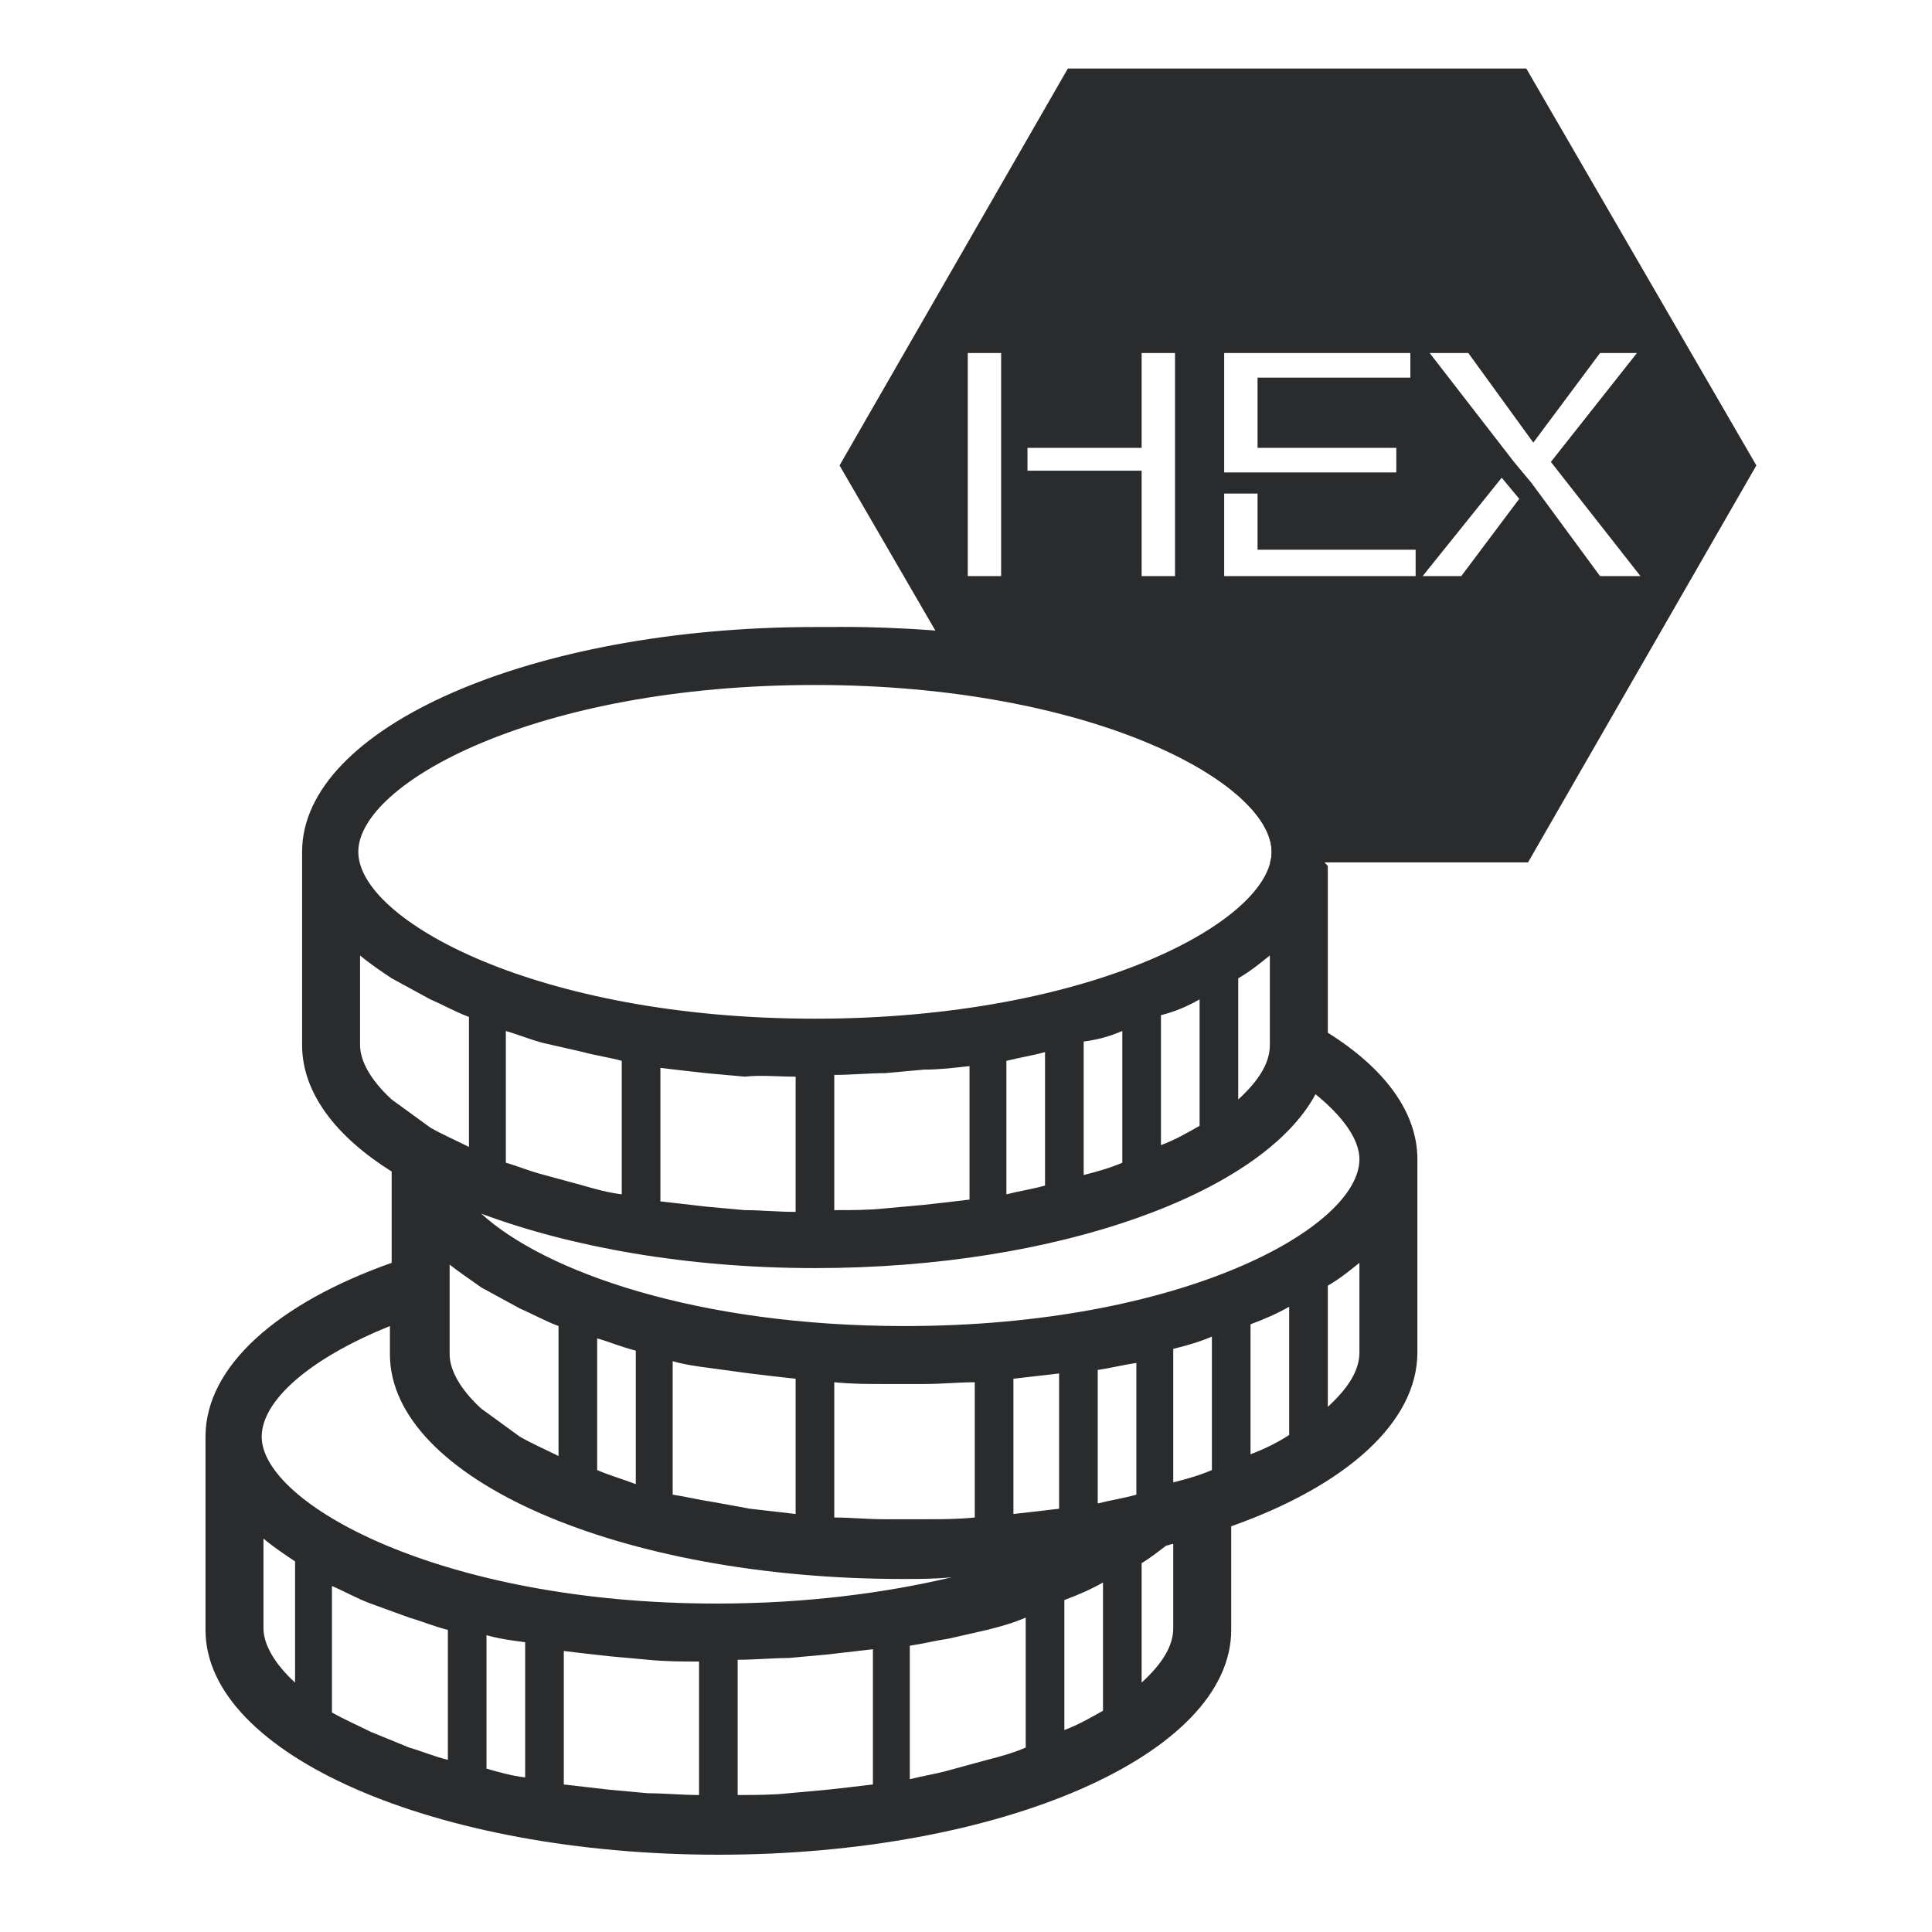
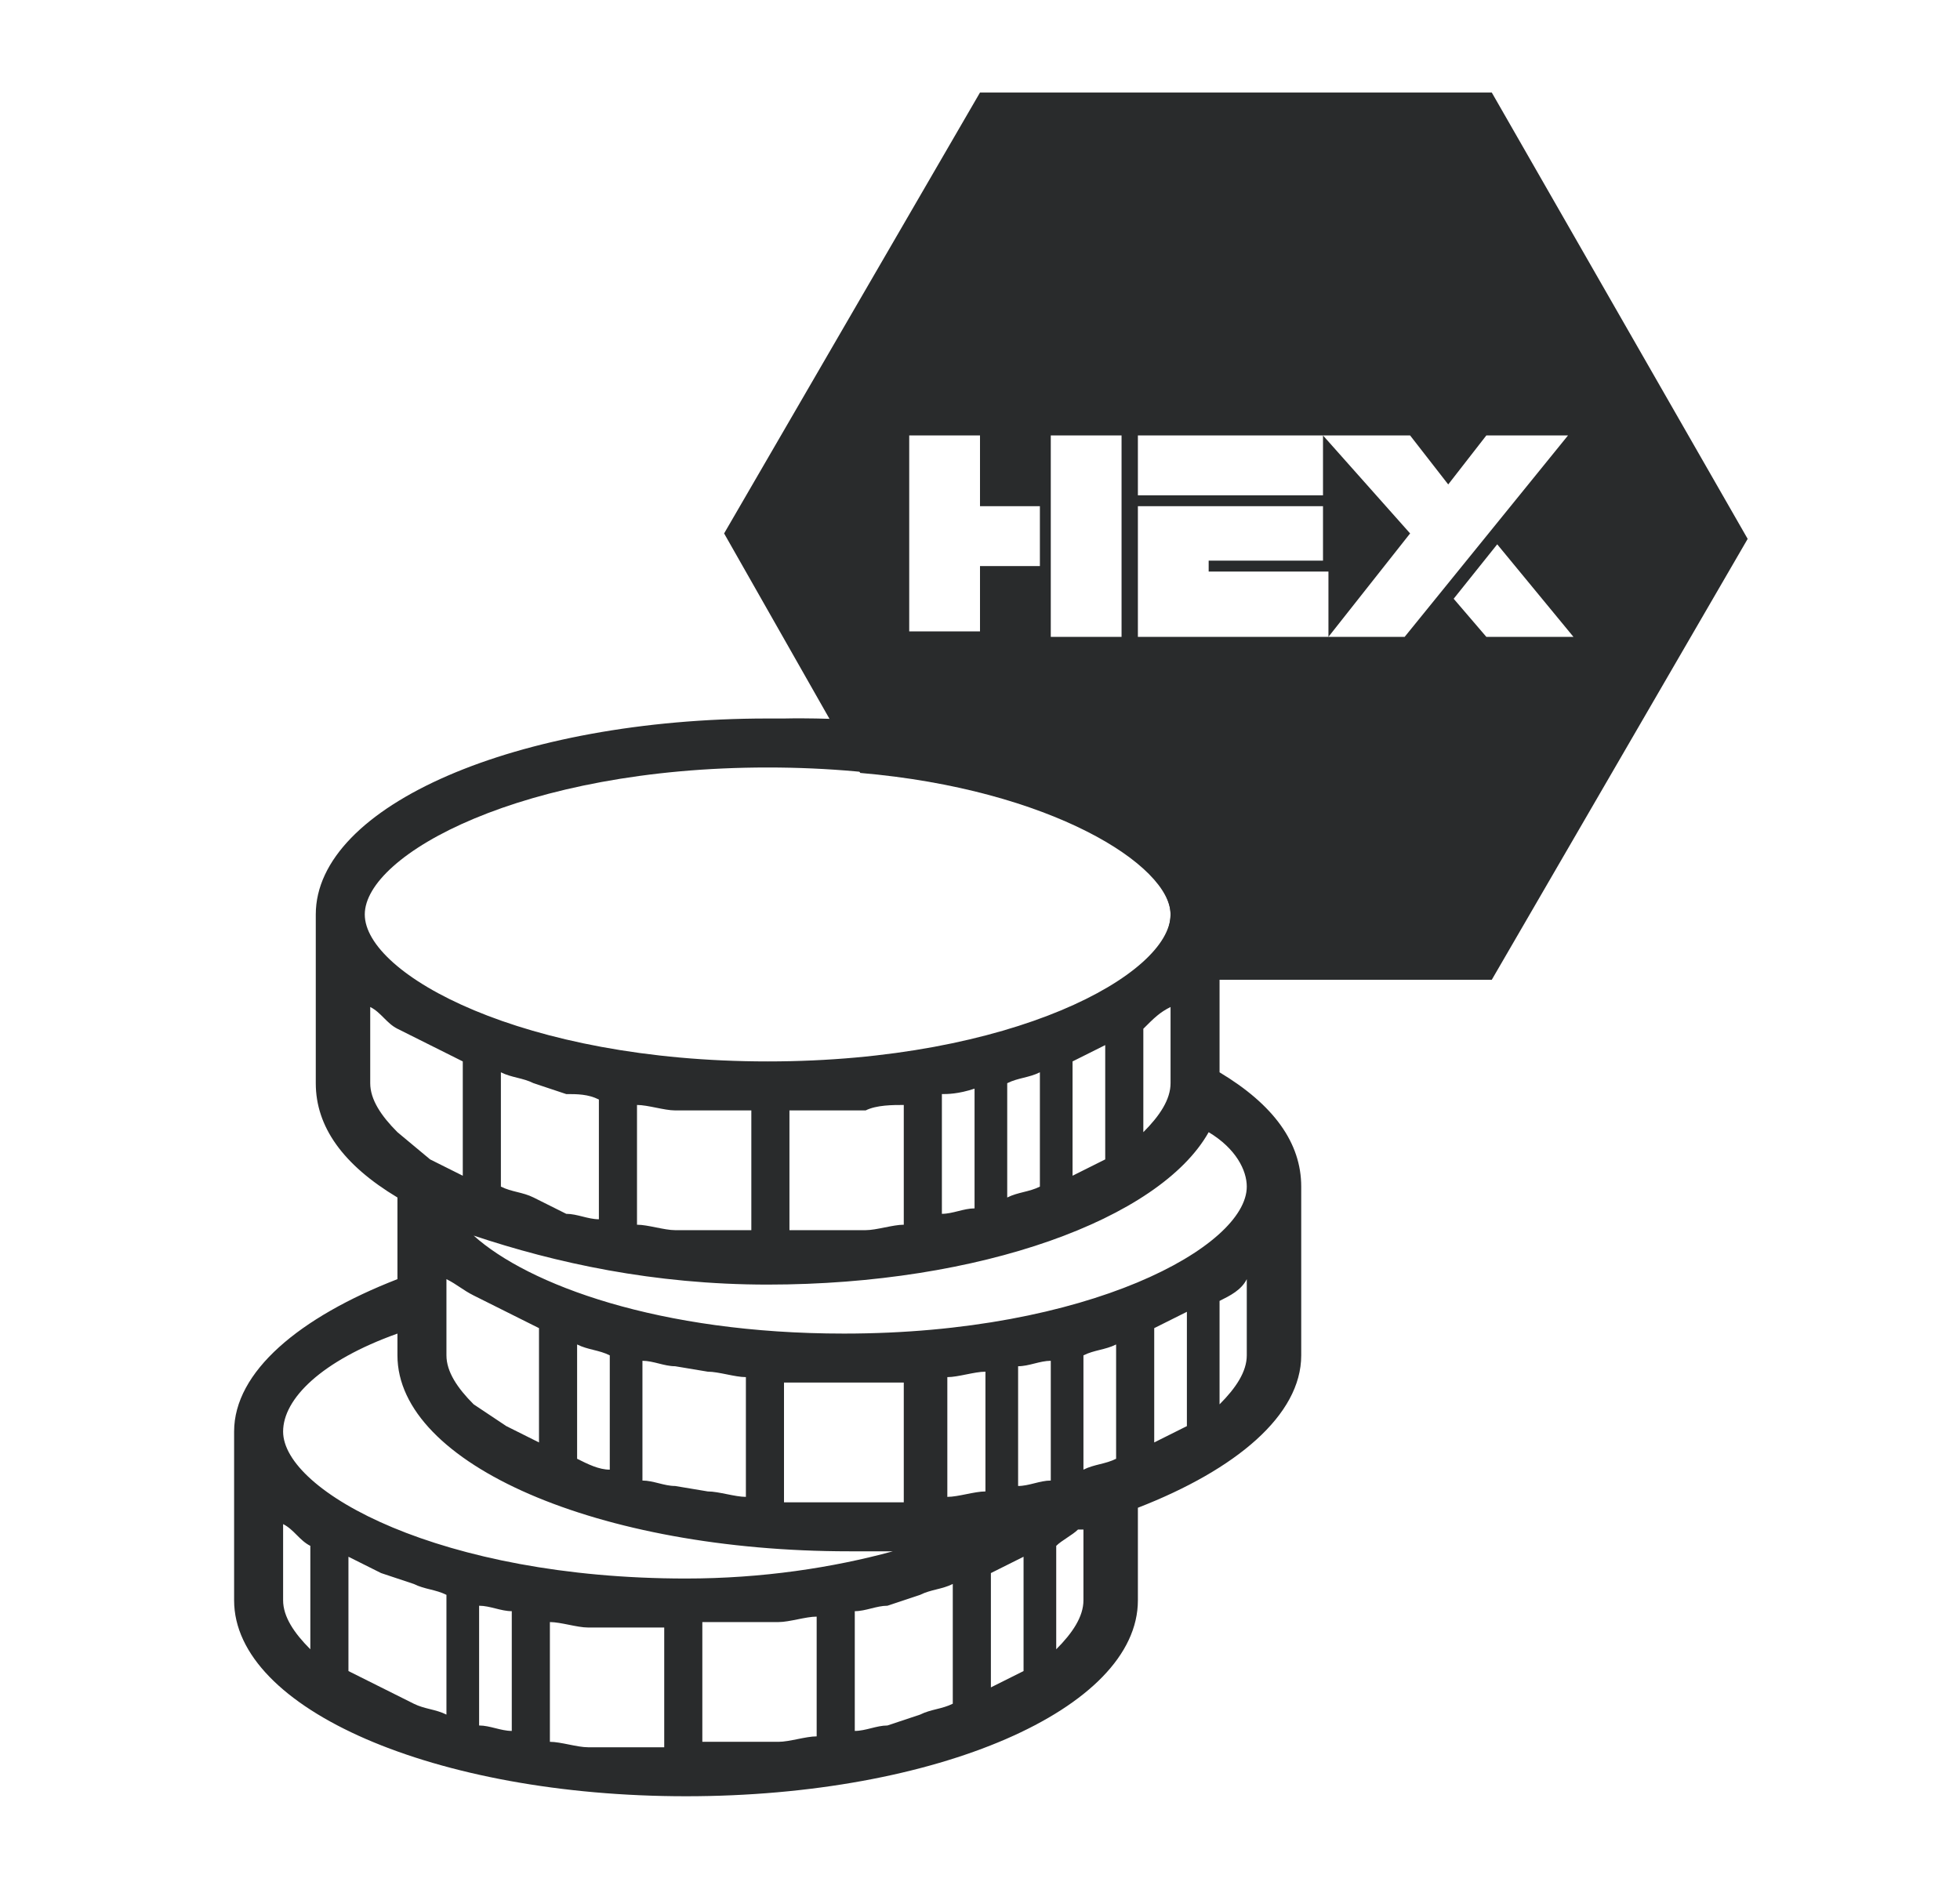
- <svg xmlns="http://www.w3.org/2000/svg" version="1.2" baseProfile="tiny" id="Layer_1" x="0px" y="0px" viewBox="0 0 110 110" xml:space="preserve">
+ <svg xmlns="http://www.w3.org/2000/svg" version="1.2" baseProfile="tiny" id="Layer_1" x="0px" y="0px" viewBox="0 0 36 34.7" xml:space="preserve">
  <style type="text/css">
	.hex-coin-stack{fill:#292B2C;}
</style>
-   <path class="hex-coin-stack" d="M65.9,39c-5.9-3.6-18.6-3.3-18.6-3.3c-0.3,0-0.6,0-0.9,0c-16.1,0-29.2,5.7-29.2,12.8c0,2,0,9,0,11c0,2.7,1.9,5.2,5.1,7.2  c0,1.2,0,3.2,0,5.2c-6.5,2.3-10.6,5.9-10.6,9.9c0,2,0,9,0,11c0,7.1,13.1,12.8,29.2,12.8c16.1,0,29.2-5.7,29.2-12.8c0-1,0-3.5,0-5.9  c6.5-2.3,10.6-5.9,10.6-9.9c0-2,0-9,0-11c0-2.7-1.9-5.2-5.1-7.2c0-2.2,0-7.2,0-9.5 M46.4,39c15.8,0,26,5.6,26,9.5S62.2,58,46.4,58  s-26-5.6-26-9.5S30.5,39,46.4,39z M72.3,54.4v5.1c0,1-0.6,2-1.8,3.1v-6.9C71.2,55.3,71.8,54.8,72.3,54.4z M68.3,56.9v7.2  c-0.7,0.4-1.4,0.8-2.2,1.1v-7.4C66.9,57.6,67.6,57.3,68.3,56.9z M63.9,58.7v7.5c-0.7,0.3-1.4,0.5-2.2,0.7v-7.6  C62.5,59.2,63.2,59,63.9,58.7z M59.5,59.9v7.6c-0.7,0.2-1.4,0.3-2.2,0.5v-7.6C58.1,60.2,58.8,60.1,59.5,59.9z M55.2,60.7v7.6  c-0.8,0.1-1.7,0.2-2.6,0.3l-2.2,0.2c-0.9,0.1-1.9,0.1-2.9,0.1v-7.7c1,0,2-0.1,2.9-0.1l2.2-0.2C53.5,60.9,54.3,60.8,55.2,60.7z   M45.3,61.3v7.7c-1,0-2-0.1-2.9-0.1l-2.2-0.2c-0.9-0.1-1.7-0.2-2.6-0.3v-7.6c0.8,0.1,1.7,0.2,2.6,0.3l2.2,0.2  C43.3,61.2,44.3,61.3,45.3,61.3z M35.4,60.4V68c-0.8-0.1-1.5-0.3-2.2-0.5L31,66.9c-0.8-0.2-1.5-0.5-2.2-0.7v-7.5  c0.7,0.2,1.4,0.5,2.2,0.7l2.2,0.5C33.9,60.1,34.7,60.2,35.4,60.4z M22.3,62.6c-1.2-1.1-1.8-2.2-1.8-3.1v-5.1  c0.6,0.5,1.2,0.9,1.8,1.3l2.2,1.2c0.7,0.3,1.4,0.7,2.2,1v7.4c-0.8-0.4-1.5-0.7-2.2-1.1L22.3,62.6z M27.4,73.3l2.2,1.2  c0.7,0.3,1.4,0.7,2.2,1v7.4c-0.8-0.4-1.5-0.7-2.2-1.1l-2.2-1.6c-1.2-1.1-1.8-2.2-1.8-3.1v-5.1C26.1,72.4,26.7,72.8,27.4,73.3z   M16.8,95.8c-1.2-1.1-1.8-2.2-1.8-3.1v-5.1c0.6,0.5,1.2,0.9,1.8,1.3V95.8z M25.5,100.2c-0.8-0.2-1.5-0.5-2.2-0.7l-2.2-0.9  c-0.8-0.4-1.5-0.7-2.2-1.1v-7.2c0.7,0.3,1.4,0.7,2.2,1l2.2,0.8c0.7,0.2,1.4,0.5,2.2,0.7V100.2z M29.9,101.2  c-0.8-0.1-1.5-0.3-2.2-0.5v-7.6c0.7,0.2,1.4,0.3,2.2,0.4V101.2z M39.8,102.2c-1,0-2-0.1-2.9-0.1l-2.2-0.2c-0.9-0.1-1.7-0.2-2.6-0.3  V94c0.8,0.1,1.7,0.2,2.6,0.3l2.2,0.2c1,0.1,1.9,0.1,2.9,0.1V102.2z M14.9,81.8c0-2,2.6-4.4,7.3-6.3c0,0.7,0,1.2,0,1.6  c0,7.1,13.1,12.8,29.2,12.8c0.9,0,1.9,0,2.8-0.1c-3.8,0.9-8.3,1.5-13.4,1.5C25.1,91.3,14.9,85.6,14.9,81.8z M34,83.7v-7.5  c0.7,0.2,1.4,0.5,2.2,0.7v7.6C35.4,84.2,34.7,84,34,83.7z M38.3,85.1v-7.6c0.7,0.2,1.4,0.3,2.2,0.4l2.2,0.3c0.8,0.1,1.7,0.2,2.6,0.3  v7.7c-0.9-0.1-1.7-0.2-2.6-0.3l-2.2-0.4C39.8,85.4,39,85.2,38.3,85.1z M47.5,86.4v-7.7c1,0.1,1.9,0.1,2.9,0.1h2.2c1,0,2-0.1,2.9-0.1  v7.7c-1,0.1-1.9,0.1-2.9,0.1h-2.2C49.4,86.5,48.4,86.4,47.5,86.4z M49.7,101.6c-0.8,0.1-1.7,0.2-2.6,0.3l-2.2,0.2  c-0.9,0.1-1.9,0.1-2.9,0.1v-7.7c1,0,2-0.1,2.9-0.1l2.2-0.2c0.9-0.1,1.7-0.2,2.6-0.3V101.6z M58.4,99.5c-0.7,0.3-1.4,0.5-2.2,0.7  l-2.2,0.6c-0.7,0.2-1.4,0.3-2.2,0.5v-7.6c0.7-0.1,1.5-0.3,2.2-0.4l2.2-0.5c0.8-0.2,1.5-0.4,2.2-0.7V99.5z M60.3,85.9  c-0.8,0.1-1.7,0.2-2.6,0.3v-7.7c0.9-0.1,1.7-0.2,2.6-0.3V85.9z M62.8,97.4c-0.7,0.4-1.4,0.8-2.2,1.1v-7.4c0.8-0.3,1.5-0.6,2.2-1  V97.4z M64.7,85.1c-0.7,0.2-1.4,0.3-2.2,0.5v-7.6c0.7-0.1,1.5-0.3,2.2-0.4V85.1z M66.8,92.7L66.8,92.7c0,1-0.6,2-1.8,3.1V89  c0.5-0.3,1-0.7,1.4-1c0.1,0,0.3-0.1,0.4-0.1V92.7z M69,83.7c-0.7,0.3-1.4,0.5-2.2,0.7v-7.6c0.8-0.2,1.5-0.4,2.2-0.7V83.7z   M73.4,81.7c-0.6,0.4-1.4,0.8-2.2,1.1v-7.4c0.8-0.3,1.5-0.6,2.2-1V81.7z M77.4,77c0,1-0.6,2-1.8,3.1v-6.9c0.7-0.4,1.3-0.9,1.8-1.3  V77z M77.4,66c0,3.9-10.1,9.5-25.9,9.5c-11.8,0-20.5-3.1-24.1-6.4c5.1,1.9,11.7,3.1,19,3.1c13.9,0,25.5-4.3,28.5-9.9  C76.5,63.6,77.4,64.9,77.4,66z" />
-   <path class="hex-coin-stack" d="M86.9,3.9H60.8L47.8,26.5l7.6,13.1c10.6,1.6,17,5.8,17,8.9c0,0.2,0,0.4-0.1,0.6h14.7L100,26.5L86.9,3.9z M69.7,20.1h10.6  v1.4h-8.7v4h7.9v1.4h-5.3v0h-4.5V20.1z M57,26.8L57,26.8l0,6h-1.9V20.1H57v5.4h0V26.8z M66.9,32.8H65v-6h-6.5v-1.3H65v-5.4h1.9V32.8  z M80.6,32.8H69.7v-4.7h1.9v3.2h9V32.8z M83.2,32.8H81l4.5-5.6l1,1.2L83.2,32.8z M87.2,27.5l-1-1.2l-4.8-6.2h2.2l3.7,5.1h0l3.8-5.1  h2.1l-4.9,6.2l5.1,6.5h-2.3L87.2,27.5z" />
+   <path class="hex-coin-stack" d="M19.7,14.1c-1.7-1-5.3-0.9-5.3-0.9c-0.1,0-0.2,0-0.3,0c-4.6,0-8.3,1.6-8.3,3.6c0,0.6,0,2.6,0,3.1c0,0.8,0.5,1.5,1.5,2.1  c0,0.3,0,0.9,0,1.5c-1.8,0.7-3,1.7-3,2.8c0,0.6,0,2.6,0,3.1c0,2,3.7,3.6,8.3,3.6s8.3-1.6,8.3-3.6c0-0.3,0-1,0-1.7  c1.8-0.7,3-1.7,3-2.8c0-0.6,0-2.6,0-3.1c0-0.8-0.5-1.5-1.5-2.1c0-0.6,0-2,0-2.7 M14.1,14.1c4.5,0,7.4,1.6,7.4,2.7s-2.9,2.7-7.4,2.7  s-7.4-1.6-7.4-2.7S9.6,14.1,14.1,14.1z M21.5,18.5v1.4c0,0.3-0.2,0.6-0.5,0.9v-1.9C21.2,18.7,21.3,18.6,21.5,18.5z M20.3,19.2v2.1  c-0.2,0.1-0.4,0.2-0.6,0.3v-2.1C19.9,19.4,20.1,19.3,20.3,19.2z M19.1,19.7v2.1c-0.2,0.1-0.4,0.1-0.6,0.2v-2.1  C18.7,19.8,18.9,19.8,19.1,19.7z M17.9,20v2.2c-0.2,0-0.4,0.1-0.6,0.1v-2.2C17.4,20.1,17.6,20.1,17.9,20z M16.6,20.3v2.2  c-0.2,0-0.5,0.1-0.7,0.1h-0.6c-0.3,0-0.5,0-0.8,0v-2.2c0.3,0,0.6,0,0.8,0h0.6C16.1,20.3,16.4,20.3,16.6,20.3z M13.8,20.4v2.2  c-0.3,0-0.6,0-0.8,0h-0.6c-0.2,0-0.5-0.1-0.7-0.1v-2.2c0.2,0,0.5,0.1,0.7,0.1H13C13.2,20.4,13.5,20.4,13.8,20.4z M11,20.2v2.2  c-0.2,0-0.4-0.1-0.6-0.1L9.8,22c-0.2-0.1-0.4-0.1-0.6-0.2v-2.1c0.2,0.1,0.4,0.1,0.6,0.2l0.6,0.2C10.6,20.1,10.8,20.1,11,20.2z   M7.3,20.8c-0.3-0.3-0.5-0.6-0.5-0.9v-1.4c0.2,0.1,0.3,0.3,0.5,0.4l0.6,0.3c0.2,0.1,0.4,0.2,0.6,0.3v2.1c-0.2-0.1-0.4-0.2-0.6-0.3  L7.3,20.8z M8.7,23.8l0.6,0.3c0.2,0.1,0.4,0.2,0.6,0.3v2.1c-0.2-0.1-0.4-0.2-0.6-0.3l-0.6-0.4c-0.3-0.3-0.5-0.6-0.5-0.9v-1.4  C8.4,23.6,8.5,23.7,8.7,23.8z M5.7,30.3c-0.3-0.3-0.5-0.6-0.5-0.9V28c0.2,0.1,0.3,0.3,0.5,0.4V30.3z M8.2,31.5  c-0.2-0.1-0.4-0.1-0.6-0.2L7,31c-0.2-0.1-0.4-0.2-0.6-0.3v-2.1c0.2,0.1,0.4,0.2,0.6,0.3l0.6,0.2c0.2,0.1,0.4,0.1,0.6,0.2V31.5z   M9.4,31.8c-0.2,0-0.4-0.1-0.6-0.1v-2.2c0.2,0,0.4,0.1,0.6,0.1V31.8z M12.2,32.1c-0.3,0-0.6,0-0.8,0h-0.6c-0.2,0-0.5-0.1-0.7-0.1  v-2.2c0.2,0,0.5,0.1,0.7,0.1h0.6c0.3,0,0.5,0,0.8,0V32.1z M5.2,26.3c0-0.6,0.7-1.3,2.1-1.8c0,0.2,0,0.3,0,0.4c0,2,3.7,3.6,8.3,3.6  c0.3,0,0.5,0,0.8,0C15.3,28.8,14,29,12.6,29C8.1,29,5.2,27.4,5.2,26.3z M10.6,26.8v-2.1c0.2,0.1,0.4,0.1,0.6,0.2V27  C11,27,10.8,26.9,10.6,26.8z M11.8,27.2V25c0.2,0,0.4,0.1,0.6,0.1l0.6,0.1c0.2,0,0.5,0.1,0.7,0.1v2.2c-0.2,0-0.5-0.1-0.7-0.1  l-0.6-0.1C12.2,27.3,12,27.2,11.8,27.2z M14.4,27.6v-2.2c0.3,0,0.5,0,0.8,0h0.6c0.3,0,0.6,0,0.8,0v2.2c-0.3,0-0.5,0-0.8,0h-0.6  C15,27.6,14.7,27.6,14.4,27.6z M15,31.9c-0.2,0-0.5,0.1-0.7,0.1h-0.6c-0.3,0-0.5,0-0.8,0v-2.2c0.3,0,0.6,0,0.8,0h0.6  c0.2,0,0.5-0.1,0.7-0.1V31.9z M17.5,31.3c-0.2,0.1-0.4,0.1-0.6,0.2l-0.6,0.2c-0.2,0-0.4,0.1-0.6,0.1v-2.2c0.2,0,0.4-0.1,0.6-0.1  l0.6-0.2c0.2-0.1,0.4-0.1,0.6-0.2V31.3z M18.1,27.4c-0.2,0-0.5,0.1-0.7,0.1v-2.2c0.2,0,0.5-0.1,0.7-0.1V27.4z M18.8,30.7  c-0.2,0.1-0.4,0.2-0.6,0.3v-2.1c0.2-0.1,0.4-0.2,0.6-0.3V30.7z M19.3,27.2c-0.2,0-0.4,0.1-0.6,0.1v-2.2c0.2,0,0.4-0.1,0.6-0.1V27.2z   M19.9,29.4L19.9,29.4c0,0.3-0.2,0.6-0.5,0.9v-1.9c0.1-0.1,0.3-0.2,0.4-0.3h0.1V29.4z M20.5,26.8c-0.2,0.1-0.4,0.1-0.6,0.2v-2.1  c0.2-0.1,0.4-0.1,0.6-0.2V26.8z M21.8,26.2c-0.2,0.1-0.4,0.2-0.6,0.3v-2.1c0.2-0.1,0.4-0.2,0.6-0.3V26.2z M22.9,24.9  c0,0.3-0.2,0.6-0.5,0.9v-1.9c0.2-0.1,0.4-0.2,0.5-0.4V24.9z M22.9,21.8c0,1.1-2.9,2.7-7.4,2.7c-3.4,0-5.8-0.9-6.8-1.8  c1.5,0.5,3.3,0.9,5.4,0.9c3.9,0,7.2-1.2,8.1-2.8C22.7,21.1,22.9,21.5,22.9,21.8z" />
+   <path class="hex-coin-stack" d="M27.4,1.7H18l-4.7,8.1l2.5,4.4c3.5,0.3,5.7,1.7,5.7,2.6c0,0.4-0.3,0.8-0.9,1.2h6.8l4.7-8.1L27.4,1.7z M19.1,10.4H18v1.2  h-1.3V8H18v1.3h1.1V10.4z M20.6,11.7h-1.3v-1.2V9.2V8h1.3V11.7z M24.3,11.7h-3.4V9.3h3.4v1h-2.1v0.2h0.2h2v1.2l1.5-1.9L24.3,8v1.1  h-0.9h-1.2h-1.3V8h3.4h1.6l0.7,0.9L27.3,8h1.5l-3,3.7H24.3z M27.3,11.7L26.7,11l0.8-1l1.4,1.7H27.3z" />
</svg>
